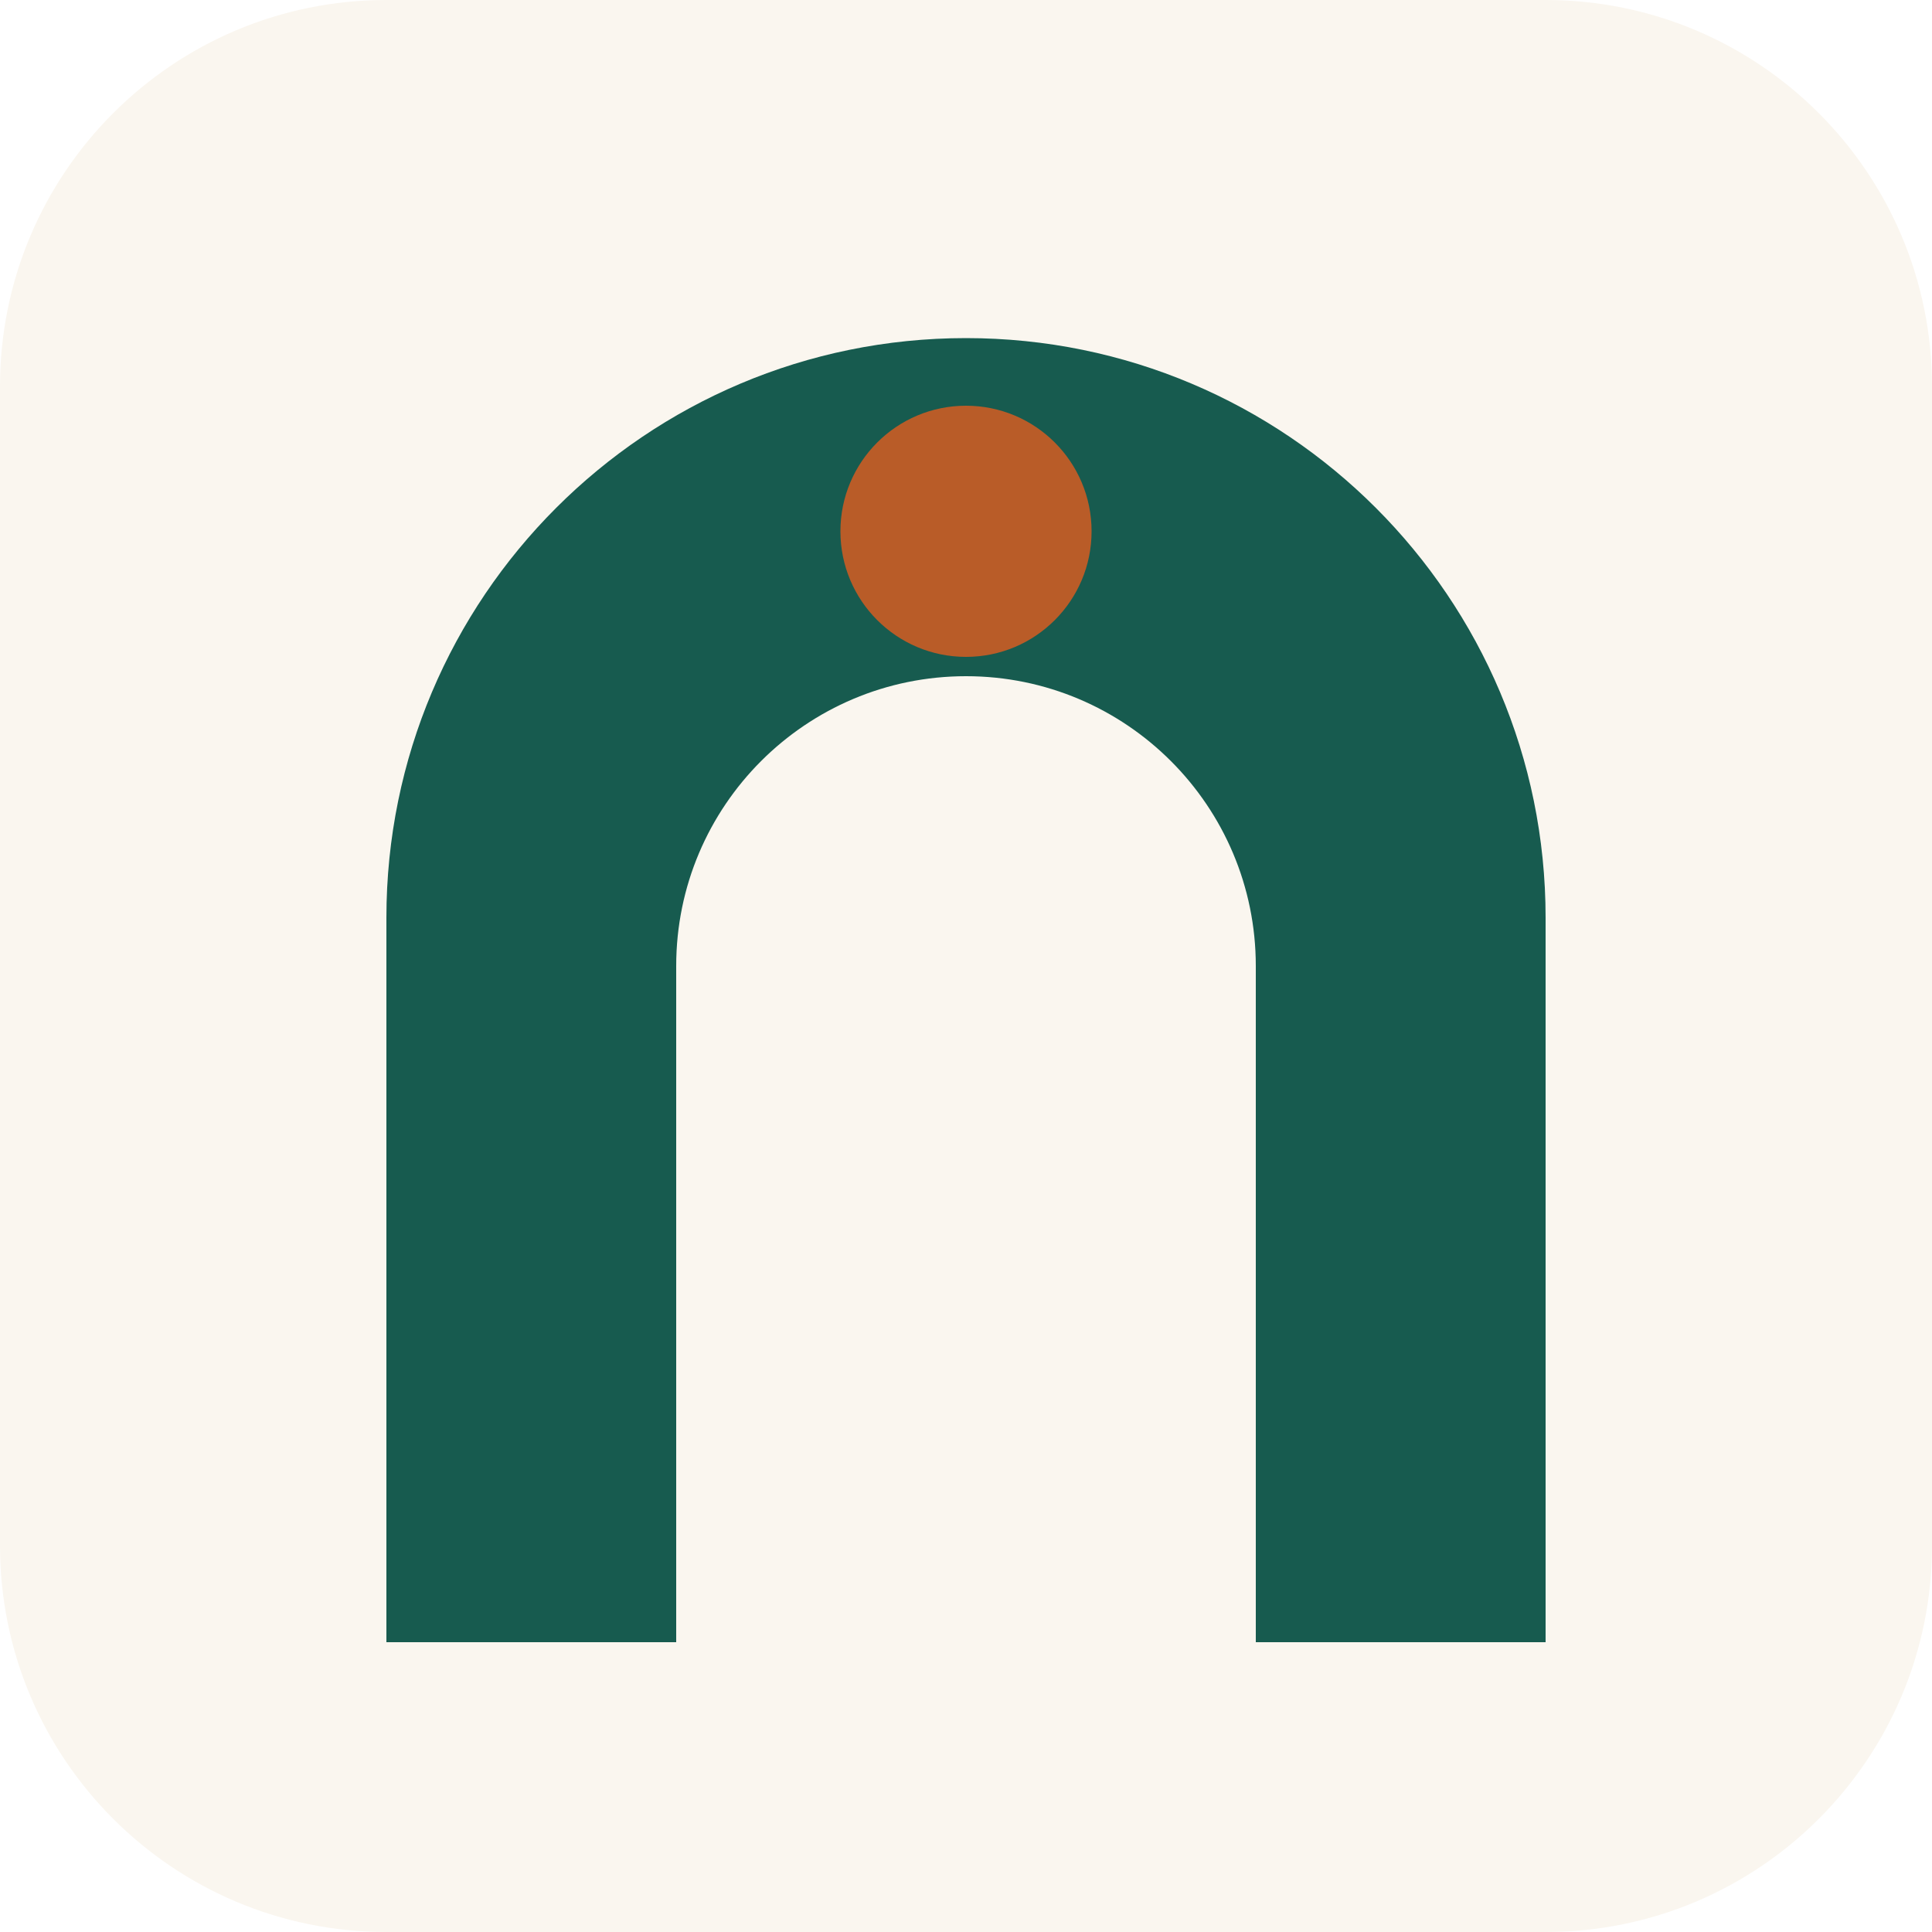
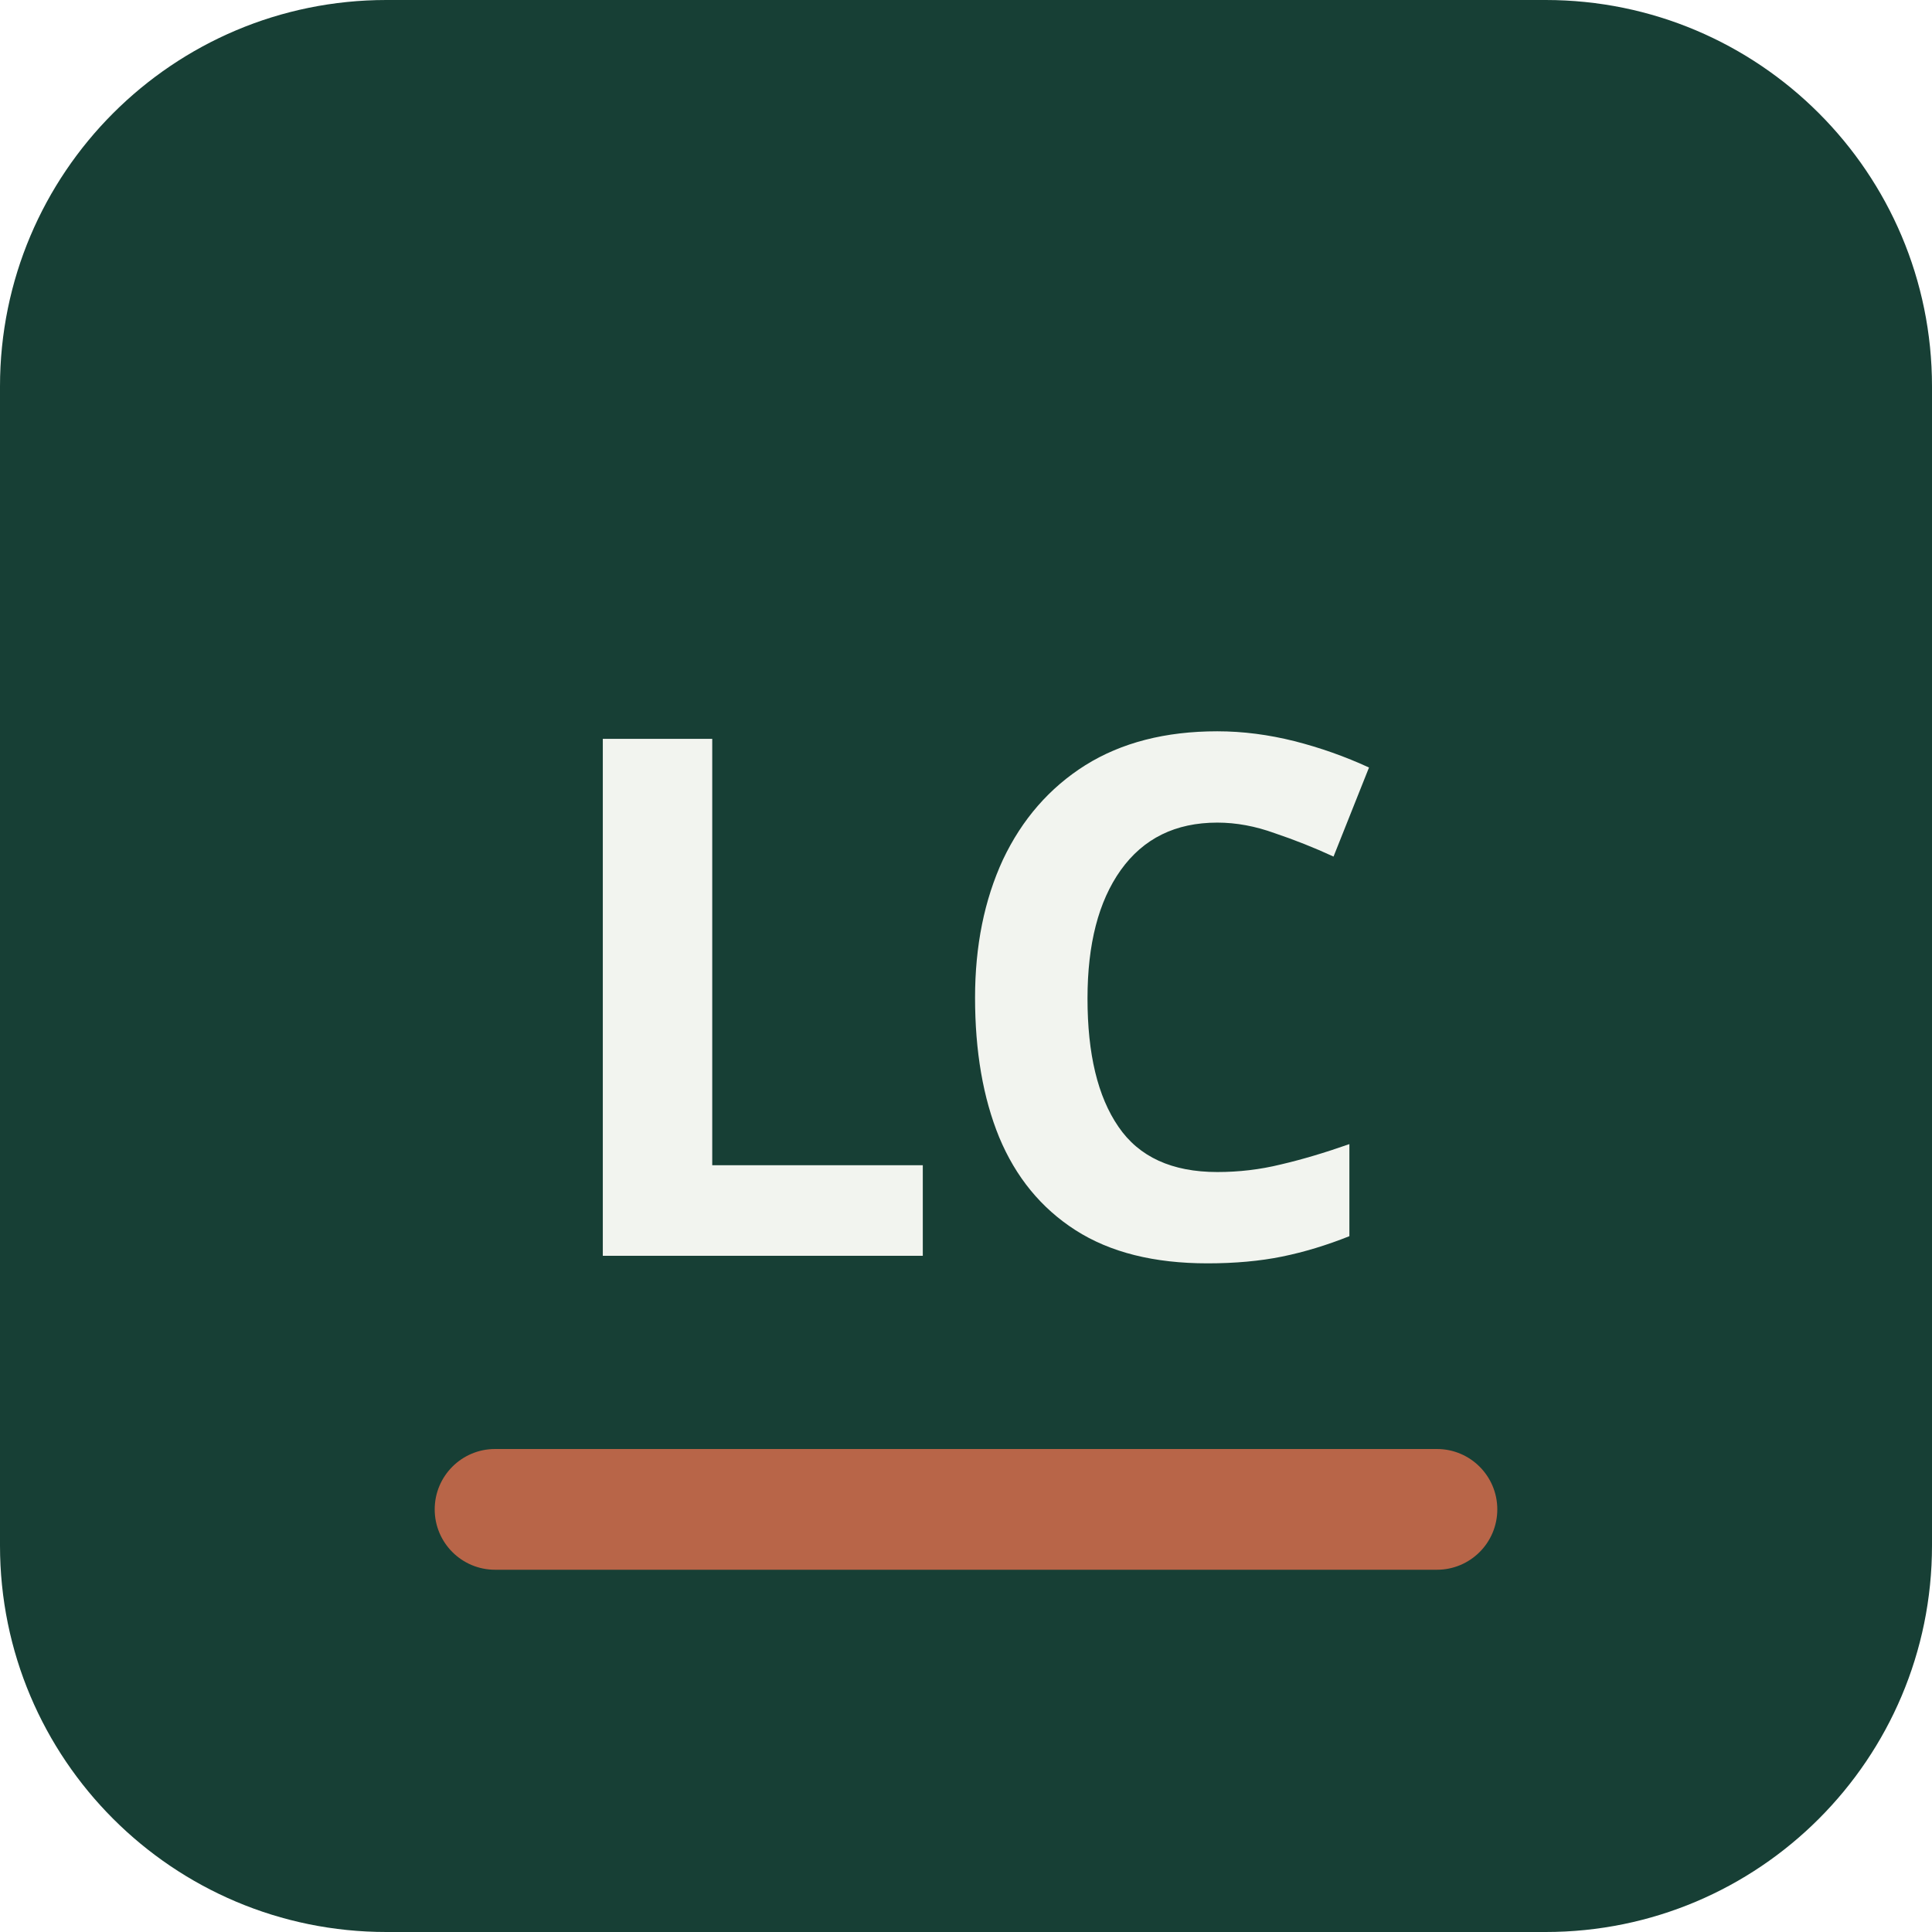
<svg xmlns="http://www.w3.org/2000/svg" viewBox="0 0 40 40">
-   <rect width="40" height="40" rx="8" fill="#faf6ef" />
-   <path d="M8 34 V19 a12 12 0 0 1 24 0 V34 h-6 V20 a6 6 0 0 0 -12 0 V34 Z" fill="#175b4f" />
-   <circle cx="20" cy="11" r="2.6" fill="#b95c28" />
+   <rect width="40" height="40" rx="8" fill="#173f35" />
+   <text x="20" y="26" text-anchor="middle" font-family="sans-serif" font-size="15" font-weight="800" fill="#f2f4ef">LC</text>
+   <rect x="9" y="30" width="22" height="2.5" rx="1.25" fill="#b86548" />
</svg>
